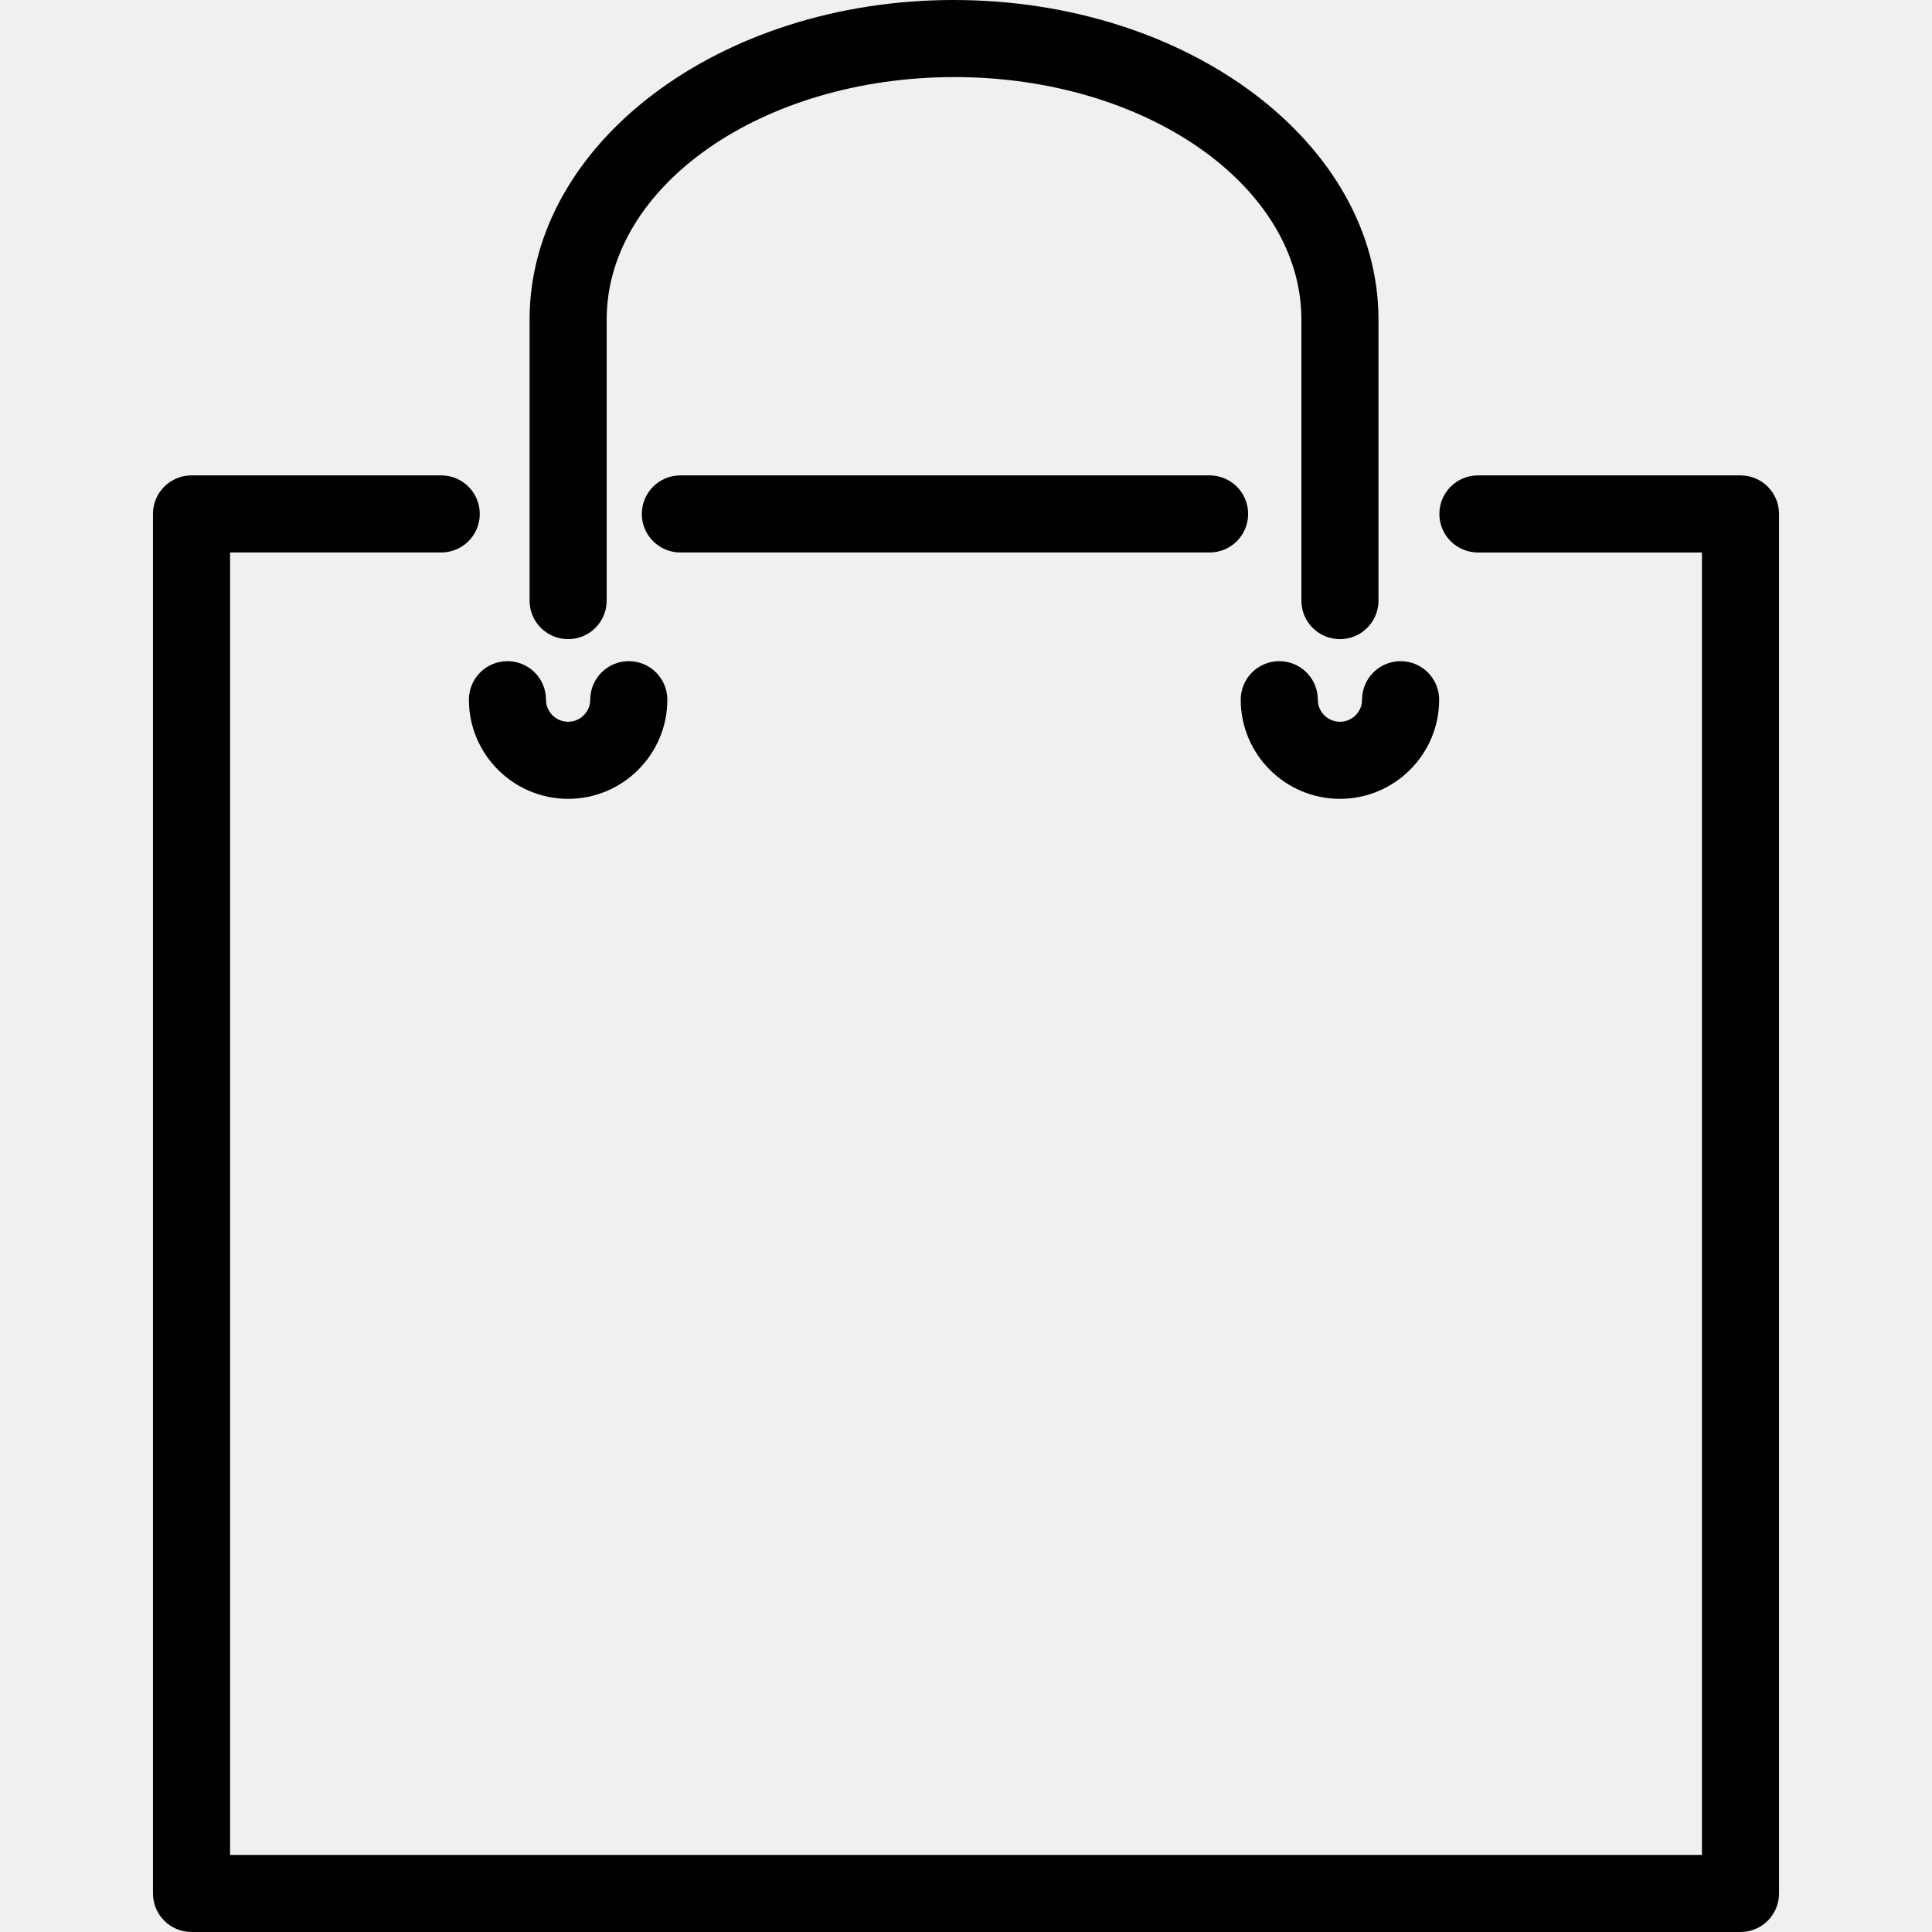
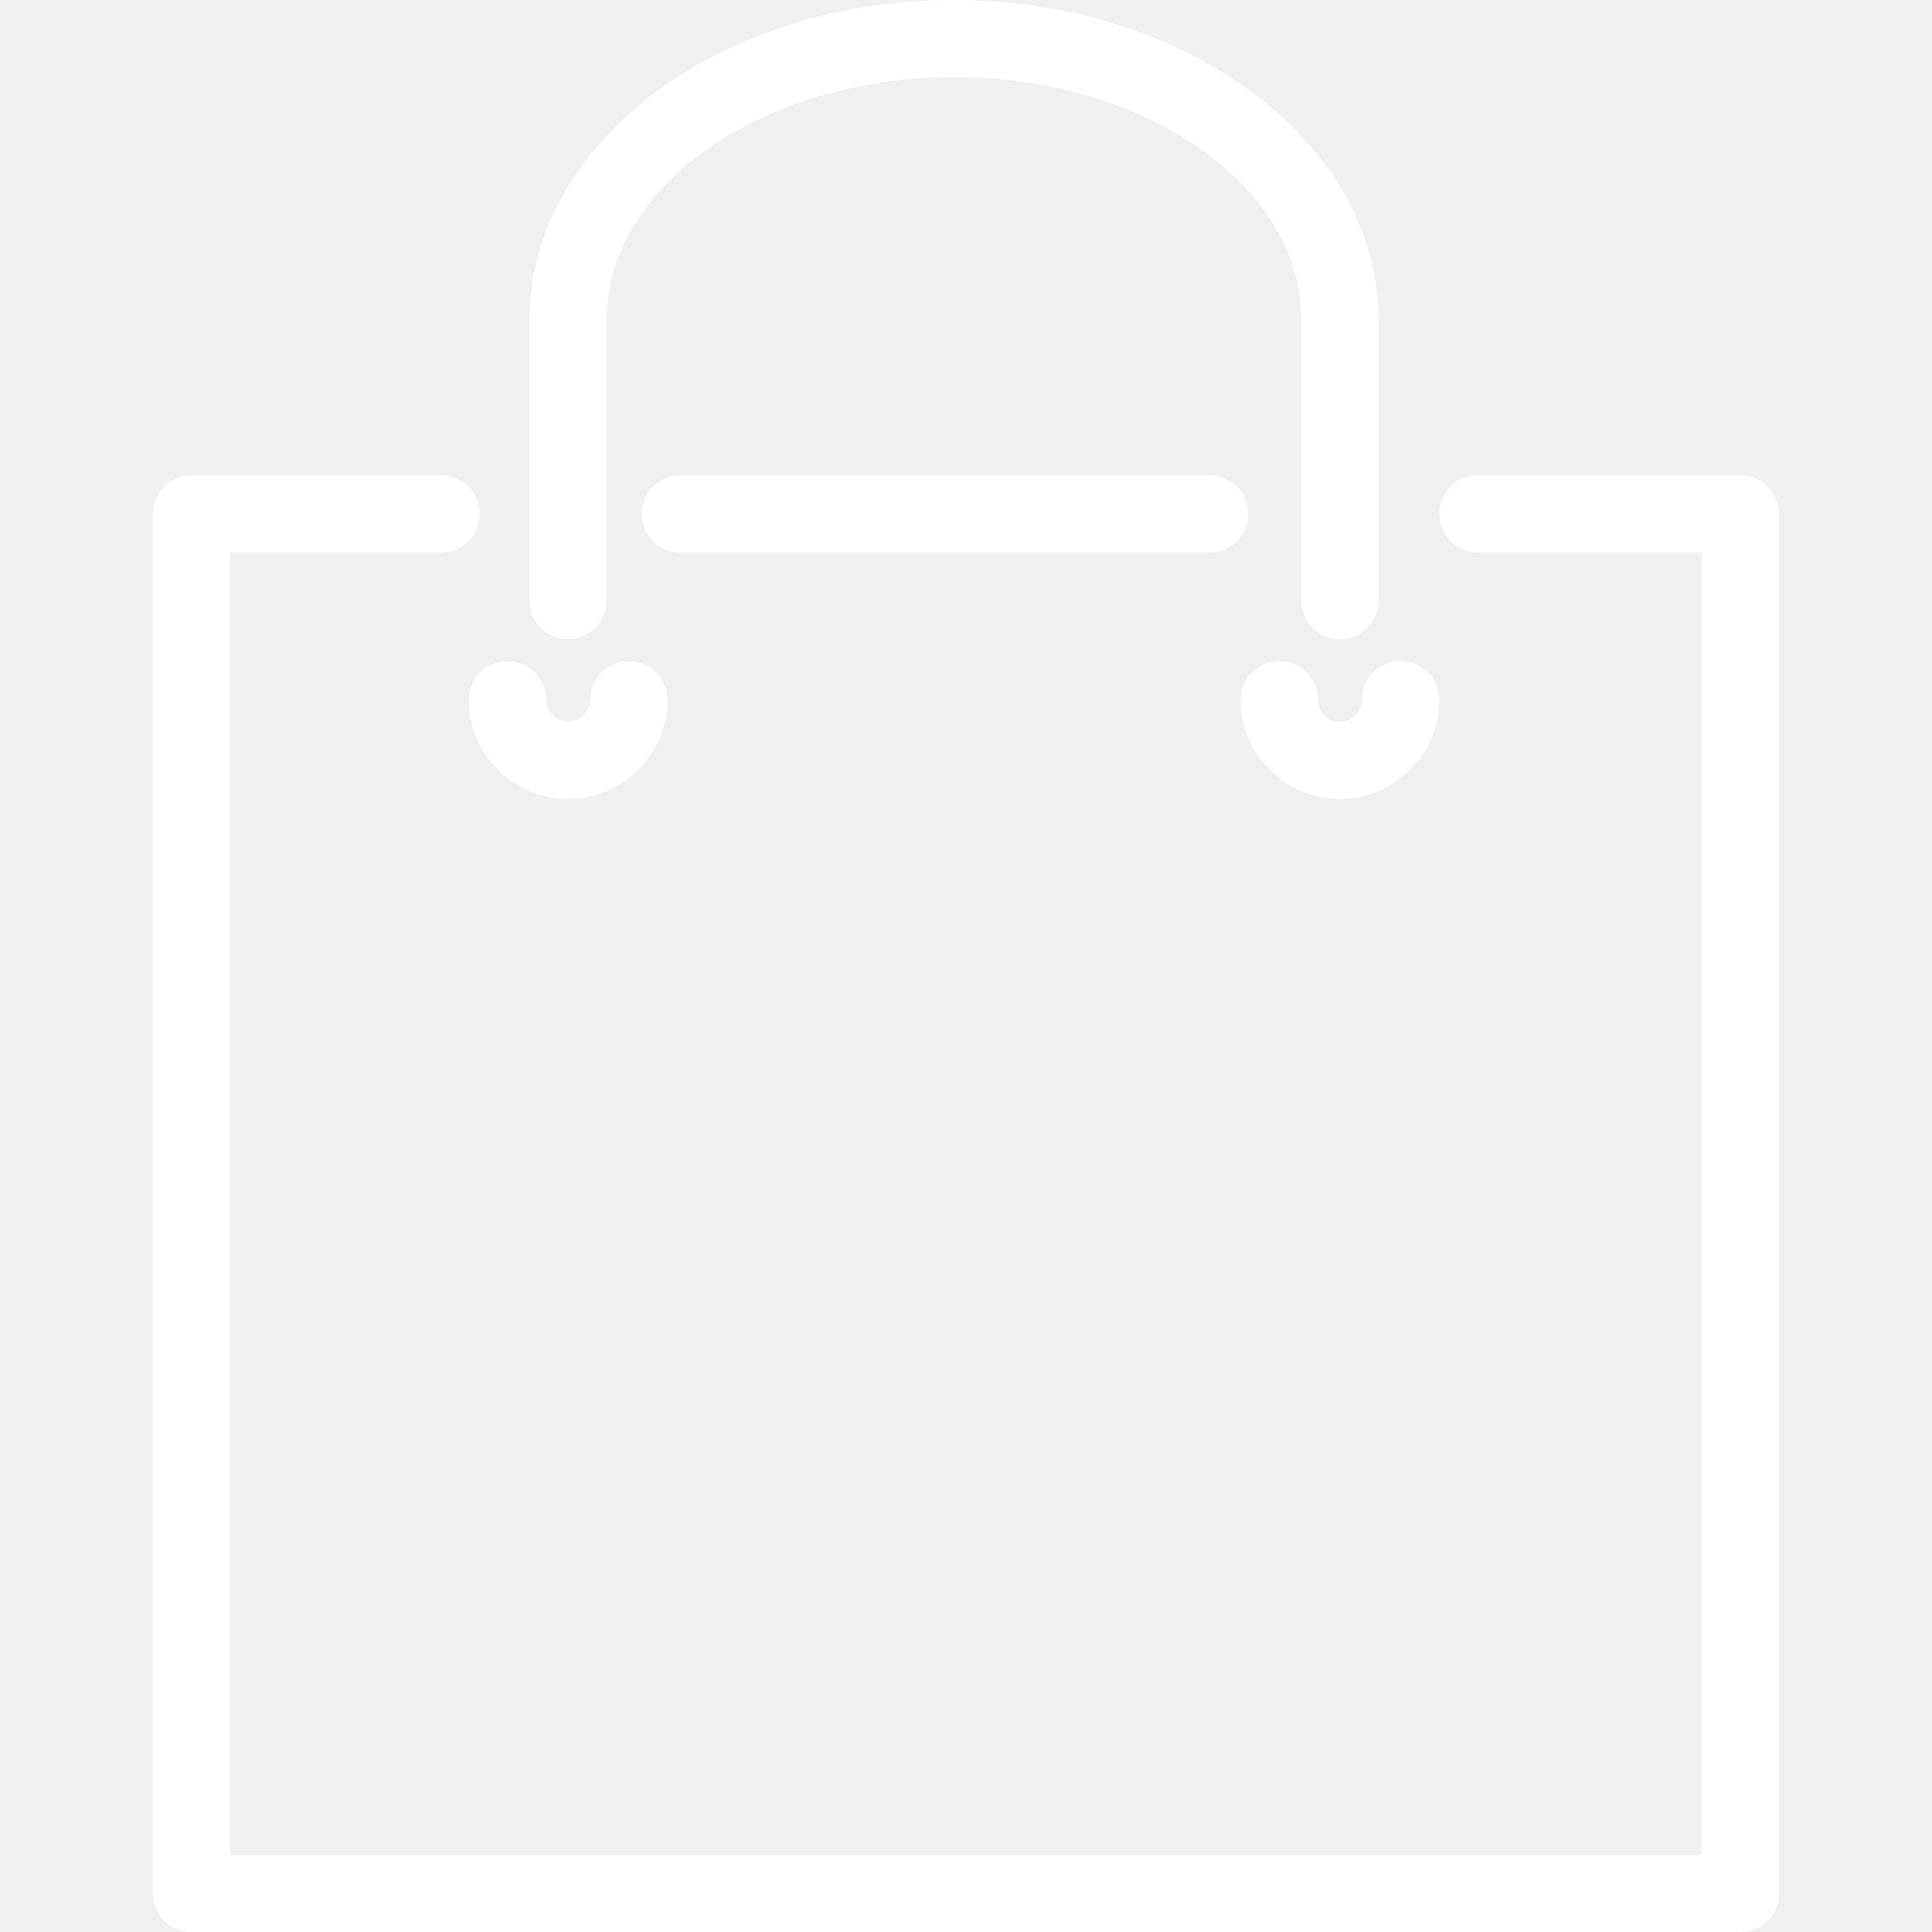
- <svg xmlns="http://www.w3.org/2000/svg" version="1.1" id="Capa_1" x="0px" y="0px" viewBox="0 0 407.453 407.453" style="enable-background:new 0 0 407.453 407.453;" xml:space="preserve">
-   <g>
-     <path style="fill:#010002;" d="M255.099,116.515c4.487,0,8.129-3.633,8.129-8.129c0-4.495-3.642-8.129-8.129-8.129H143.486   c-4.487,0-8.129,3.633-8.129,8.129c0,4.495,3.642,8.129,8.129,8.129H255.099z" />
-     <path style="fill:#010002;" d="M367.062,100.258H311.69c-4.487,0-8.129,3.633-8.129,8.129c0,4.495,3.642,8.129,8.129,8.129h47.243   v274.681H48.519V116.515h44.536c4.487,0,8.129-3.633,8.129-8.129c0-4.495-3.642-8.129-8.129-8.129H40.391   c-4.487,0-8.129,3.633-8.129,8.129v290.938c0,4.495,3.642,8.129,8.129,8.129h326.671c4.487,0,8.129-3.633,8.129-8.129V108.386   C375.191,103.891,371.557,100.258,367.062,100.258z" />
-     <path style="fill:#010002;" d="M282.59,134.796c4.487,0,8.129-3.633,8.129-8.129V67.394C290.718,30.238,250.604,0,201.101,0   c-49.308,0-89.414,30.238-89.414,67.394v59.274c0,4.495,3.642,8.129,8.129,8.129s8.129-3.633,8.129-8.129V67.394   c0-28.198,32.823-51.137,73.36-51.137c40.334,0,73.157,22.939,73.157,51.137v59.274   C274.461,131.163,278.095,134.796,282.59,134.796z" />
-     <path style="fill:#010002;" d="M98.892,147.566c0,11.526,9.389,20.907,20.923,20.907c11.534,0,20.923-9.38,20.923-20.907   c0-4.495-3.642-8.129-8.129-8.129s-8.129,3.633-8.129,8.129c0,2.561-2.089,4.65-4.666,4.65c-2.569,0-4.666-2.089-4.666-4.65   c0-4.495-3.642-8.129-8.129-8.129S98.892,143.071,98.892,147.566z" />
-     <path style="fill:#010002;" d="M282.59,168.473c11.534,0,20.923-9.38,20.923-20.907c0-4.495-3.642-8.129-8.129-8.129   c-4.487,0-8.129,3.633-8.129,8.129c0,2.561-2.089,4.65-4.666,4.65c-2.577,0-4.666-2.089-4.666-4.65   c0-4.495-3.642-8.129-8.129-8.129c-4.487,0-8.129,3.633-8.129,8.129C261.667,159.092,271.055,168.473,282.59,168.473z" />
-   </g>
-   <g>
- </g>
-   <g>
- </g>
-   <g>
- </g>
-   <g>
- </g>
-   <g>
- </g>
-   <g>
- </g>
-   <g>
- </g>
-   <g>
- </g>
-   <g>
- </g>
-   <g>
- </g>
-   <g>
- </g>
-   <g>
- </g>
-   <g>
- </g>
-   <g>
- </g>
-   <g>
- </g>
+ <svg xmlns="http://www.w3.org/2000/svg" width="204" height="204" viewBox="0 0 204 204" fill="none">
+   <path d="M127.721 58.336C129.967 58.336 131.791 56.517 131.791 54.266C131.791 52.015 129.967 50.196 127.721 50.196H71.839C69.593 50.196 67.769 52.015 67.769 54.266C67.769 56.516 69.593 58.336 71.839 58.336H127.721Z" fill="white" />
+   <path d="M183.777 50.196H156.054C153.808 50.196 151.984 52.015 151.984 54.266C151.984 56.517 153.808 58.336 156.054 58.336H179.707V195.861H24.292V58.336H46.59C48.837 58.336 50.66 56.517 50.66 54.266C50.66 52.015 48.837 50.196 46.59 50.196H20.223C17.976 50.196 16.153 52.015 16.153 54.266V199.93C16.153 202.181 17.976 204 20.223 204H183.777C186.024 204 187.847 202.181 187.847 199.93V54.266C187.847 52.015 186.028 50.196 183.777 50.196Z" fill="white" />
+   <path d="M141.485 67.489C143.731 67.489 145.555 65.669 145.555 63.419V33.742C145.554 15.139 125.47 0 100.685 0C75.998 0 55.919 15.139 55.919 33.742V63.419C55.919 65.669 57.742 67.489 59.988 67.489C62.235 67.489 64.058 65.67 64.058 63.419V33.742C64.058 19.624 80.492 8.139 100.788 8.139C120.982 8.139 137.415 19.624 137.415 33.742V63.419C137.415 65.669 139.234 67.489 141.485 67.489Z" fill="white" />
+   <path d="M49.512 73.882C49.512 79.653 54.213 84.35 59.988 84.35C65.763 84.35 70.463 79.653 70.463 73.882C70.463 71.632 68.64 69.812 66.394 69.812C64.147 69.812 62.324 71.631 62.324 73.882C62.324 75.164 61.278 76.21 59.987 76.21C58.701 76.21 57.651 75.164 57.651 73.882C57.651 71.632 55.828 69.812 53.581 69.812C51.335 69.812 49.512 71.632 49.512 73.882Z" fill="white" />
+   <path d="M141.485 84.35C147.259 84.35 151.96 79.653 151.96 73.882C151.96 71.632 150.137 69.812 147.89 69.812C145.644 69.812 143.82 71.631 143.82 73.882C143.82 75.164 142.774 76.21 141.484 76.21C140.194 76.21 139.148 75.164 139.148 73.882C139.148 71.632 137.325 69.812 135.078 69.812C132.832 69.812 131.008 71.631 131.008 73.882C131.009 79.653 135.709 84.35 141.485 84.35Z" fill="white" />
</svg>
